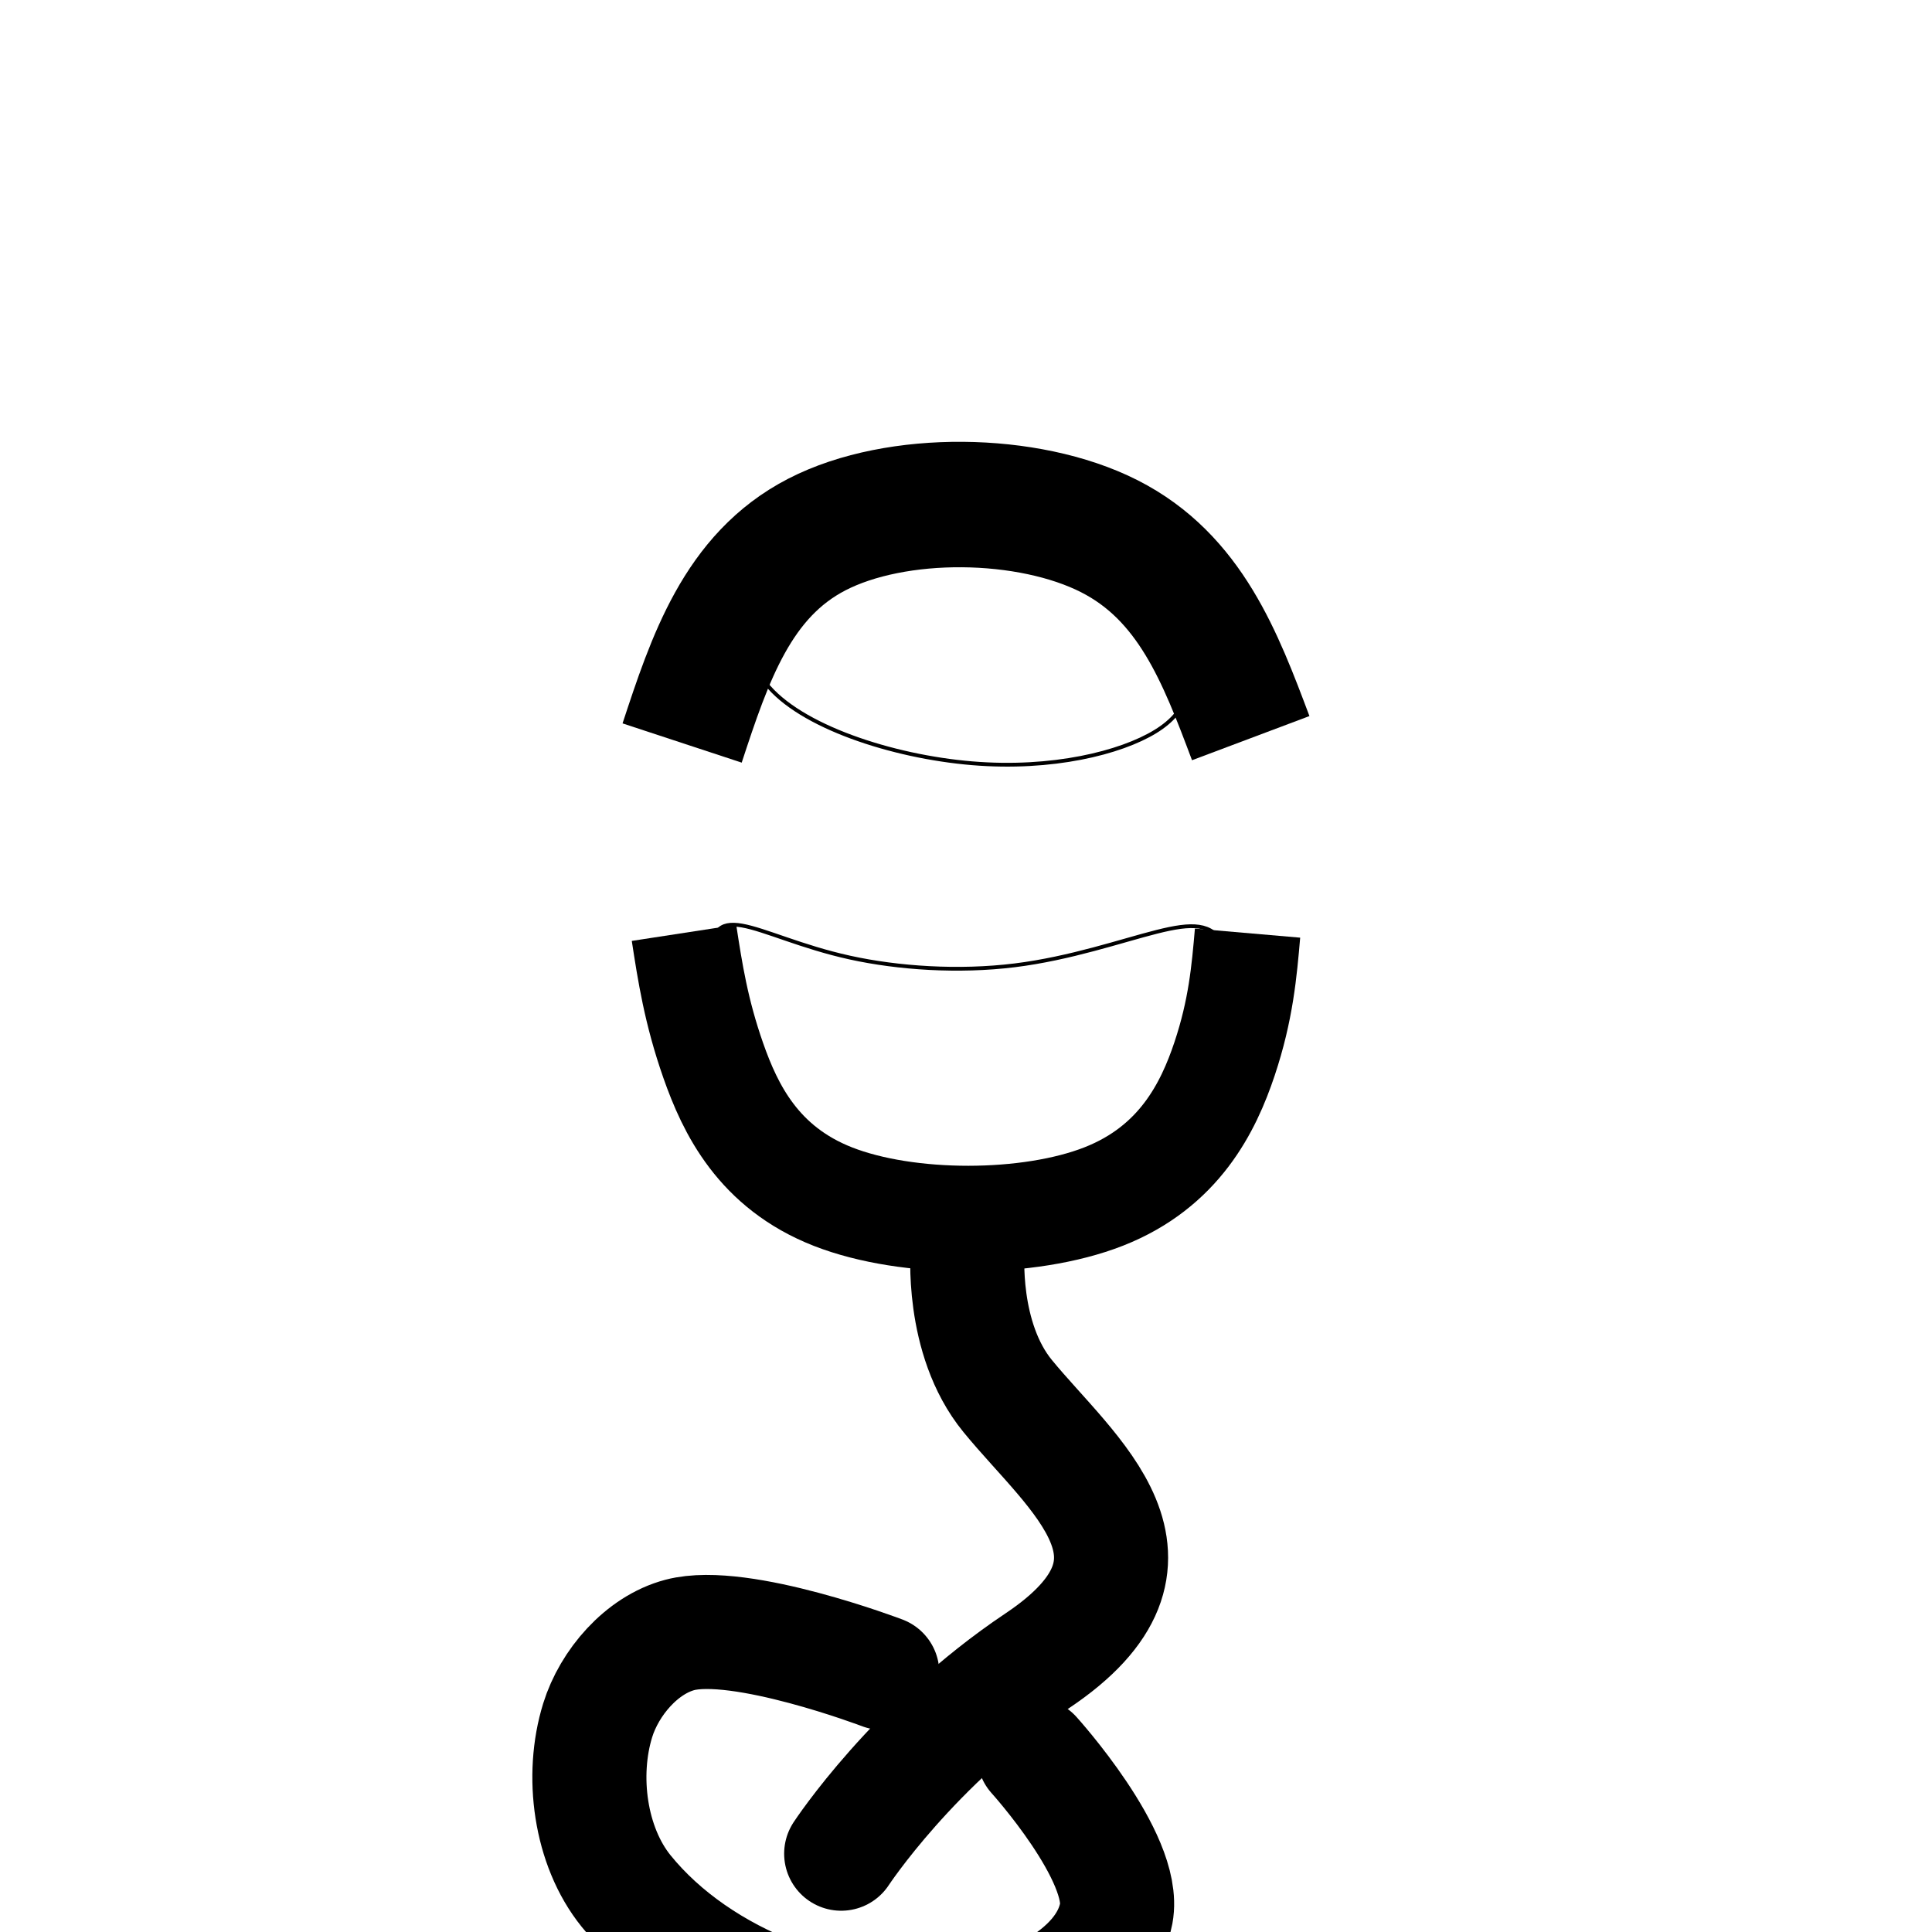
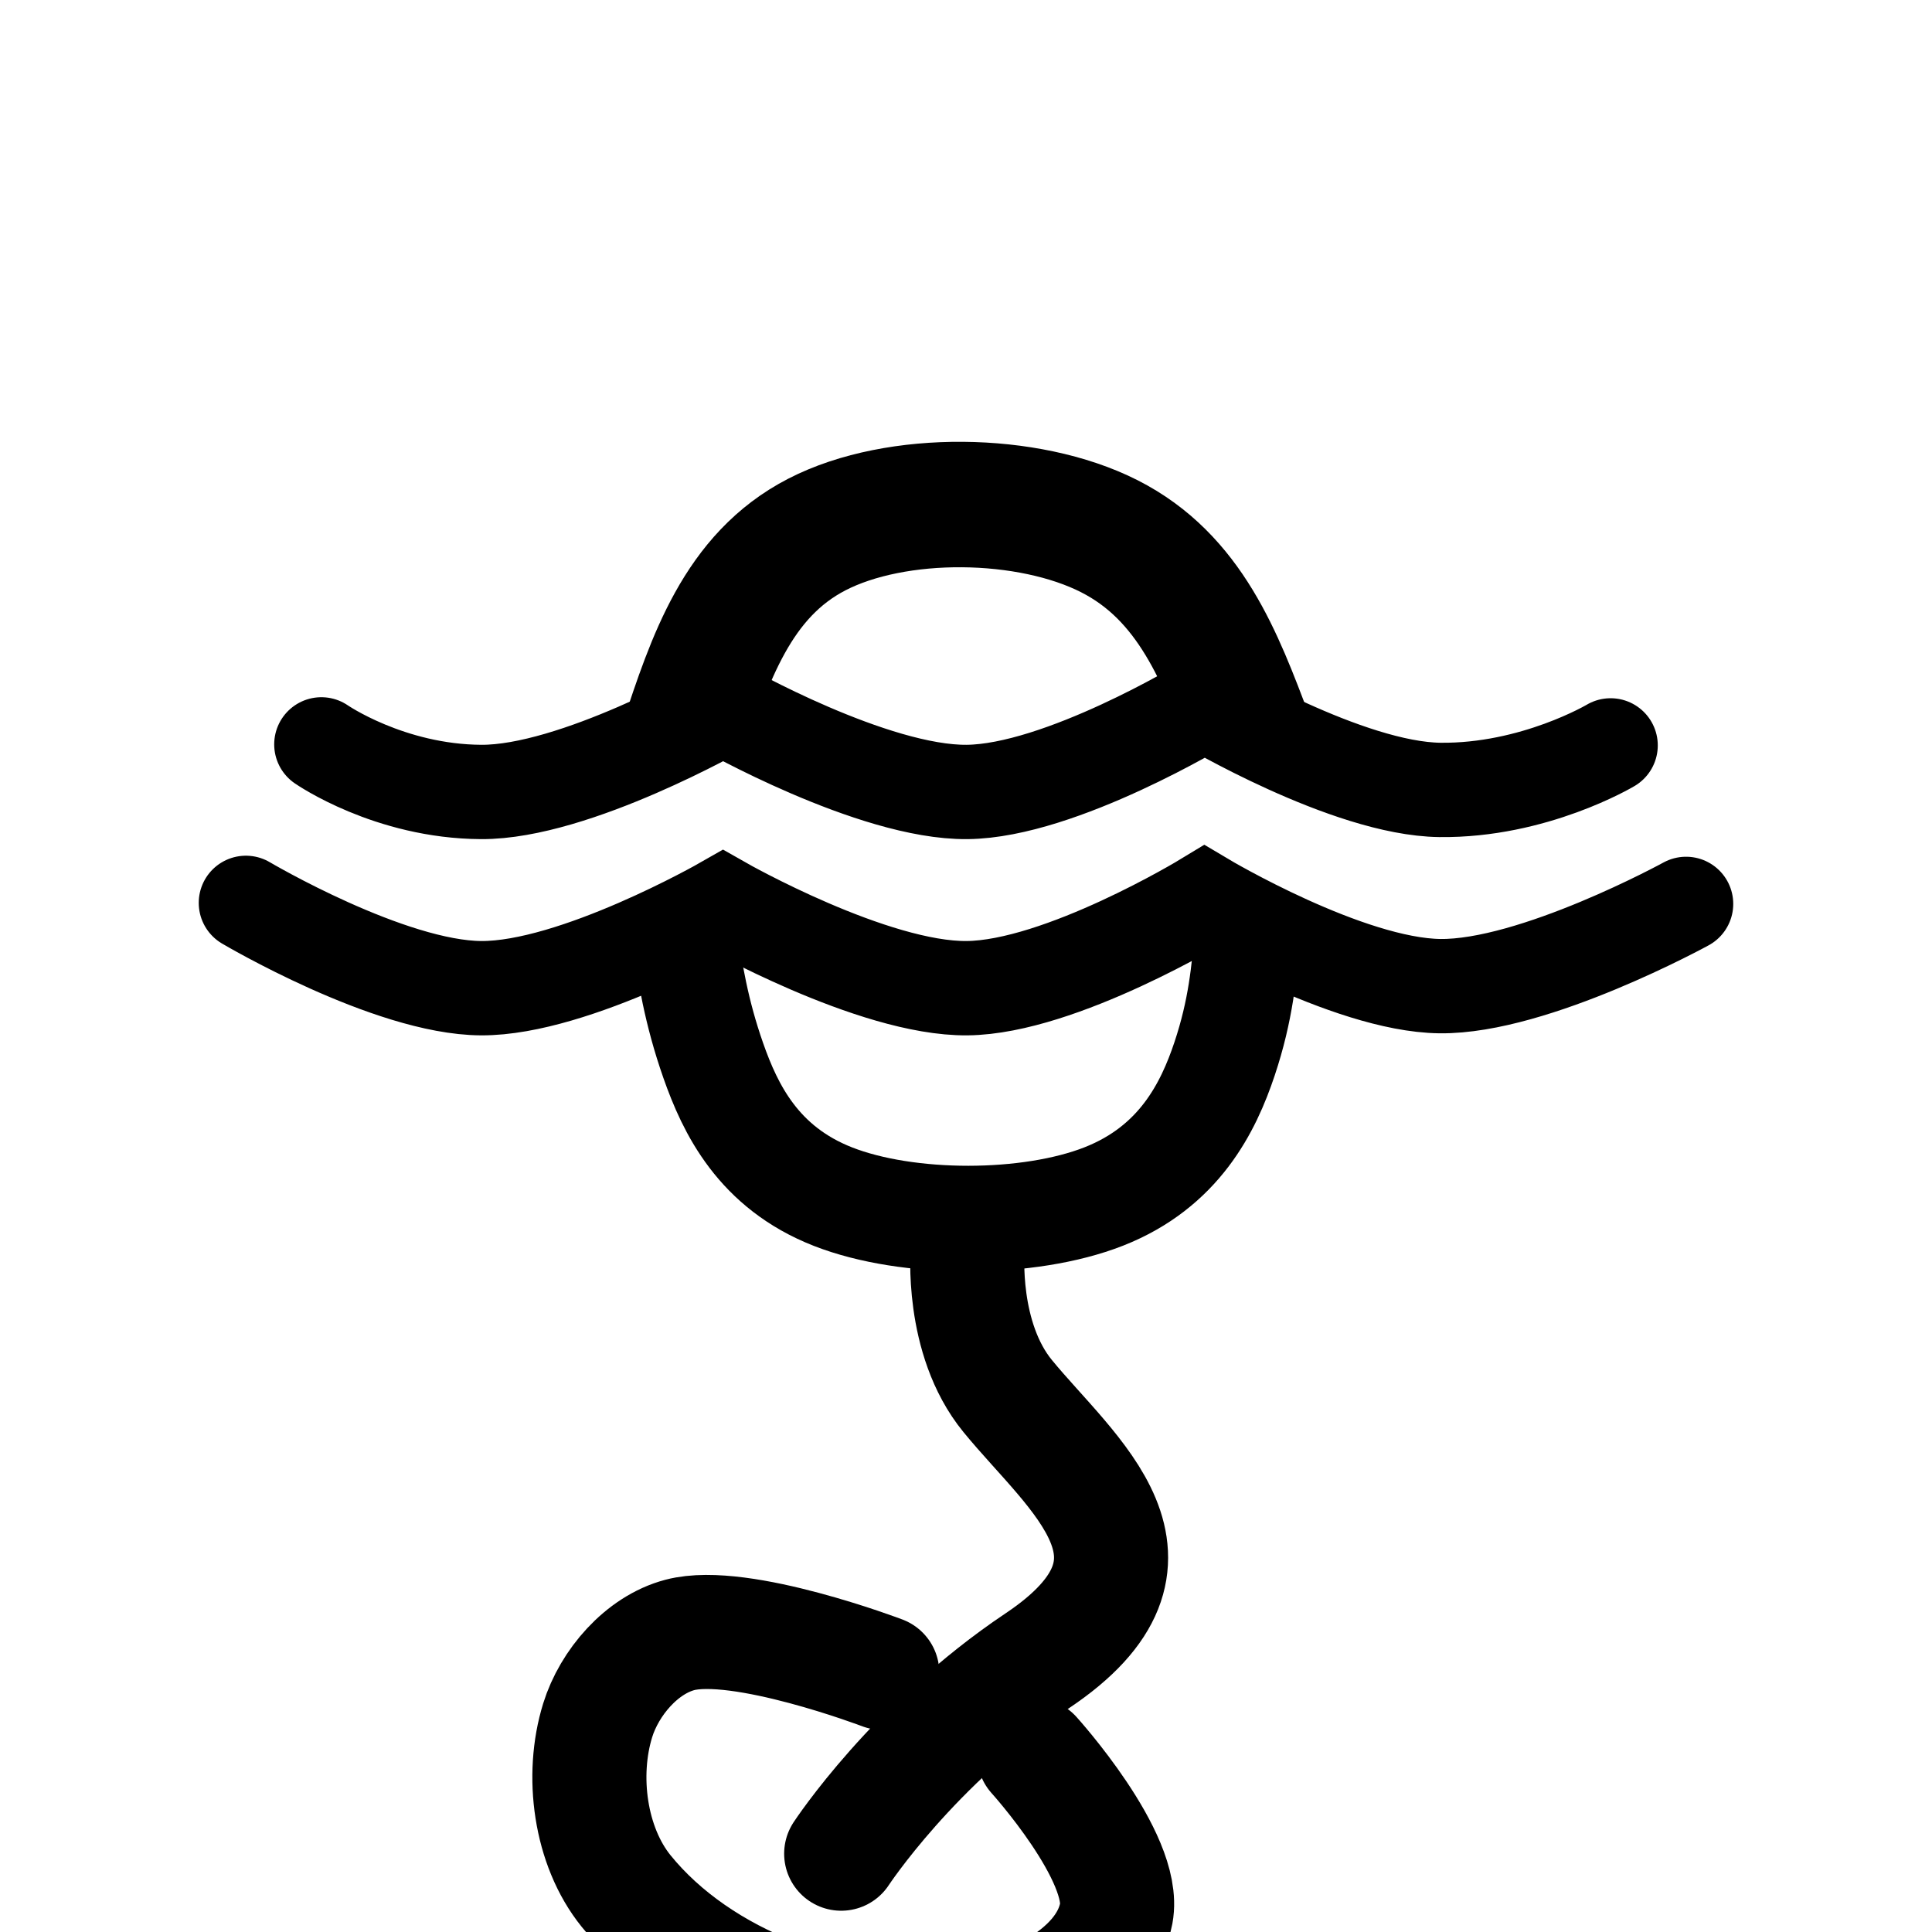
<svg xmlns="http://www.w3.org/2000/svg" width="512" height="512" viewBox="0 0 135.467 135.467" version="1.1" id="svg1">
  <defs id="defs1">
    </defs>
  <g id="layer1" transform="matrix(1.346026,0,0,1.346026,-57.10995,-64.3405)">
    <g transform="translate(-2.9917192e-7,-19.66737)" id="g5376-8">
-       <path style="mix-blend-mode:difference;fill:none;stroke:#000000;stroke-width:4.914;stroke-linecap:round;stroke-dasharray:none;stroke-opacity:1" d="m 59.169,106.244 c 0,0 3.537,2.455 8.327,2.479 4.871,0.025 12.598,-4.392 12.598,-4.392 0,0 7.808,4.44 12.712,4.392 4.869,-0.048 12.371,-4.606 12.371,-4.606 0,0 7.453,4.44 12.258,4.499 4.906,0.06 8.894,-2.319 8.894,-2.319" id="path9-1-4" />
-       <path style="display:inline;mix-blend-mode:difference;fill:none;stroke:#000000;stroke-width:4.914;stroke-linecap:round;stroke-dasharray:none;stroke-opacity:1" d="m 55.238,114.5 c 0,0 7.468,4.42 12.258,4.445 4.871,0.025 12.598,-4.392 12.598,-4.392 0,0 7.808,4.44 12.712,4.392 4.869,-0.048 12.371,-4.606 12.371,-4.606 0,0 7.453,4.44 12.258,4.499 4.906,0.06 12.825,-4.284 12.825,-4.284" id="path4-2" />
+       <path style="fill:none;stroke:#000000;stroke-width:4.914;stroke-linecap:round;stroke-dasharray:none;stroke-opacity:1" d="m 59.169,106.244 c 0,0 3.537,2.455 8.327,2.479 4.871,0.025 12.598,-4.392 12.598,-4.392 0,0 7.808,4.44 12.712,4.392 4.869,-0.048 12.371,-4.606 12.371,-4.606 0,0 7.453,4.44 12.258,4.499 4.906,0.06 8.894,-2.319 8.894,-2.319" id="path9-1-4" />
+       <path style="display:inline;fill:none;stroke:#000000;stroke-width:4.914;stroke-linecap:round;stroke-dasharray:none;stroke-opacity:1" d="m 55.238,114.5 c 0,0 7.468,4.42 12.258,4.445 4.871,0.025 12.598,-4.392 12.598,-4.392 0,0 7.808,4.44 12.712,4.392 4.869,-0.048 12.371,-4.606 12.371,-4.606 0,0 7.453,4.44 12.258,4.499 4.906,0.06 12.825,-4.284 12.825,-4.284" id="path4-2" />
    </g>
    <path style="fill:none;stroke:#000000;stroke-width:6.535;stroke-linecap:butt;stroke-linejoin:miter;stroke-miterlimit:4;stroke-dasharray:none;stroke-opacity:1" d="m 77.962,97.513 c 1.437,-4.363 2.874,-8.726 7.023,-10.863 4.149,-2.138 11.009,-2.05 15.227,0.089 4.218,2.139 5.794,6.33 7.37,10.521" id="path5404" transform="translate(0,-11.00771)" />
    <path style="fill:none;fill-opacity:1;stroke:#000000;stroke-width:5.504;stroke-linecap:butt;stroke-linejoin:miter;stroke-miterlimit:4;stroke-dasharray:none;stroke-opacity:1" d="m 107.416,107.416 c -0.173,2.001 -0.347,4.002 -1.196,6.546 -0.849,2.544 -2.373,5.631 -6.288,7.172 -3.915,1.54 -10.221,1.533 -14.107,0.012 -3.886,-1.521 -5.352,-4.556 -6.243,-7.098 -0.891,-2.543 -1.207,-4.593 -1.522,-6.644" id="path5404-4" transform="translate(0,-11.00771)" />
    <rect style="display:none;opacity:1;fill:#000000;fill-opacity:1;stroke:#000000;stroke-width:2.972;stroke-linecap:round;stroke-linejoin:round;stroke-miterlimit:4;stroke-dasharray:none;stroke-opacity:1;paint-order:normal" id="rect5438" width="12.094" height="30.638" x="66.087" y="-147.59" transform="matrix(0.9750939,-0.2217924,-0.2217924,-0.9750939,0,0)" />
    <path style="display:none;fill:#000000;fill-opacity:1;stroke:#000000;stroke-width:0.197;stroke-linecap:butt;stroke-linejoin:miter;stroke-miterlimit:4;stroke-dasharray:none;stroke-opacity:1" d="m 91.259,110.803 c 0.412,-0.637 1.48,-0.885 2.872,-1.207 1.392,-0.323 3.108,-0.72 4.411,-1.022 1.303,-0.302 2.191,-0.508 2.83,0.227 0.638,0.735 1.025,2.409 1.413,4.084 -1.186,-0.173 -2.373,-0.345 -3.262,0.3 -0.89,0.645 -1.606,2.416 -1.369,3.344 0.237,0.928 1.878,2.144 2.943,2.183 1.065,0.04 1.904,-0.838 2.743,-1.715 0,0 1.545,5.845 1.545,5.845 0,0 1.68,7.458 1.68,7.458 -0.605,0.515 -1.209,1.03 -1.388,1.747 -0.179,0.717 0.067,1.635 0.56,2.083 0.493,0.448 1.232,0.426 1.971,0.403 0.224,0.829 0.448,1.657 0.268,2.144 -0.18,0.487 -0.763,0.632 -1.794,0.883 -1.03,0.252 -2.508,0.61 -3.885,0.952 -1.377,0.342 -2.849,0.717 -3.559,0.294 -0.71,-0.423 -1.13,-1.812 -1.563,-3.274 -0.433,-1.461 -0.776,-2.639 -1.159,-3.956 1.274,0.675 2.547,1.35 3.48,0.786 0.932,-0.564 1.523,-2.367 0.975,-3.624 -0.548,-1.257 -2.234,-1.968 -3.267,-1.684 -1.033,0.284 -1.413,1.563 -1.792,2.843 0,0 -2.15,-8.063 -2.15,-8.063 0.47,-0.381 0.941,-0.762 1.042,-1.321 0.101,-0.56 -0.168,-1.299 -0.616,-1.691 -0.448,-0.392 -1.075,-0.437 -1.702,-0.481 -0.383,-1.616 -0.767,-3.232 -1.08,-4.553 -0.314,-1.321 -0.557,-2.349 -0.145,-2.986 z" id="path5442" transform="translate(0,-11.00771)" />
    <path style="display:none;fill:none;stroke:#000000;stroke-width:2.972;stroke-linecap:butt;stroke-linejoin:miter;stroke-miterlimit:4;stroke-dasharray:none;stroke-opacity:1" d="m 93.492,101.275 c 0.899,2.764 1.792,5.509 2.688,8.264" id="path5446" transform="translate(0,-11.00771)" />
    <path style="fill:none;stroke:#000000;stroke-width:0.197px;stroke-linecap:butt;stroke-linejoin:miter;stroke-opacity:1" d="m 82.32,94.397 c -1.761,-2.247 -0.463,-5.166 2.247,-6.903 2.71,-1.737 6.834,-2.293 9.915,-2.038 3.081,0.255 5.12,1.32 6.648,2.734 1.529,1.413 2.548,3.174 2.991,4.703 0.443,1.529 0.299,2.919 -1.51,4.025 -1.808,1.107 -5.373,1.998 -9.543,1.65 -4.17,-0.347 -8.988,-1.923 -10.749,-4.17 z" id="path5450" transform="translate(0,-11.00771)" />
    <path style="fill:none;stroke:#000000;stroke-width:0.197px;stroke-linecap:butt;stroke-linejoin:miter;stroke-opacity:1" d="m 79.505,109.049 c 0.104,1.749 0.799,4.761 2.595,7.332 1.795,2.572 4.691,4.703 8.189,5.374 3.498,0.672 7.598,-0.116 10.517,-1.703 2.919,-1.587 4.656,-3.973 5.421,-6.301 0.764,-2.328 0.556,-4.598 -0.058,-5.733 -0.614,-1.135 -1.633,-1.135 -3.475,-0.672 -1.842,0.463 -4.505,1.39 -7.413,1.749 -2.907,0.359 -6.058,0.151 -8.583,-0.405 -2.525,-0.556 -4.425,-1.459 -5.618,-1.668 -1.193,-0.209 -1.679,0.278 -1.575,2.027 z" id="path5454" transform="translate(0,-11.00771)" />
    <path style="fill:none;stroke:#000000;stroke-width:5.943;stroke-linecap:round;stroke-linejoin:round;stroke-dasharray:none" d="m 92.837,112.899 c 0,0 -0.388,4.607 2.084,7.625 3.355,4.097 9.375,8.549 1.54,13.79 -6.457,4.32 -10.213,10.049 -10.213,10.049" id="path1" />
    <path style="fill:none;stroke:#000000;stroke-width:5.943;stroke-linecap:round;stroke-linejoin:round;stroke-dasharray:none" d="m 88.389,134.944 c 0,0 -7.384,-2.808 -10.543,-1.977 -1.991,0.524 -3.673,2.482 -4.283,4.448 -0.89,2.871 -0.408,6.559 1.483,8.896 3.861,4.772 11.028,7.405 17.132,6.754 3.347,-0.357 7.784,-2.292 8.401,-5.601 0.542,-2.905 -4.283,-8.237 -4.283,-8.237" id="path2" />
  </g>
</svg>
